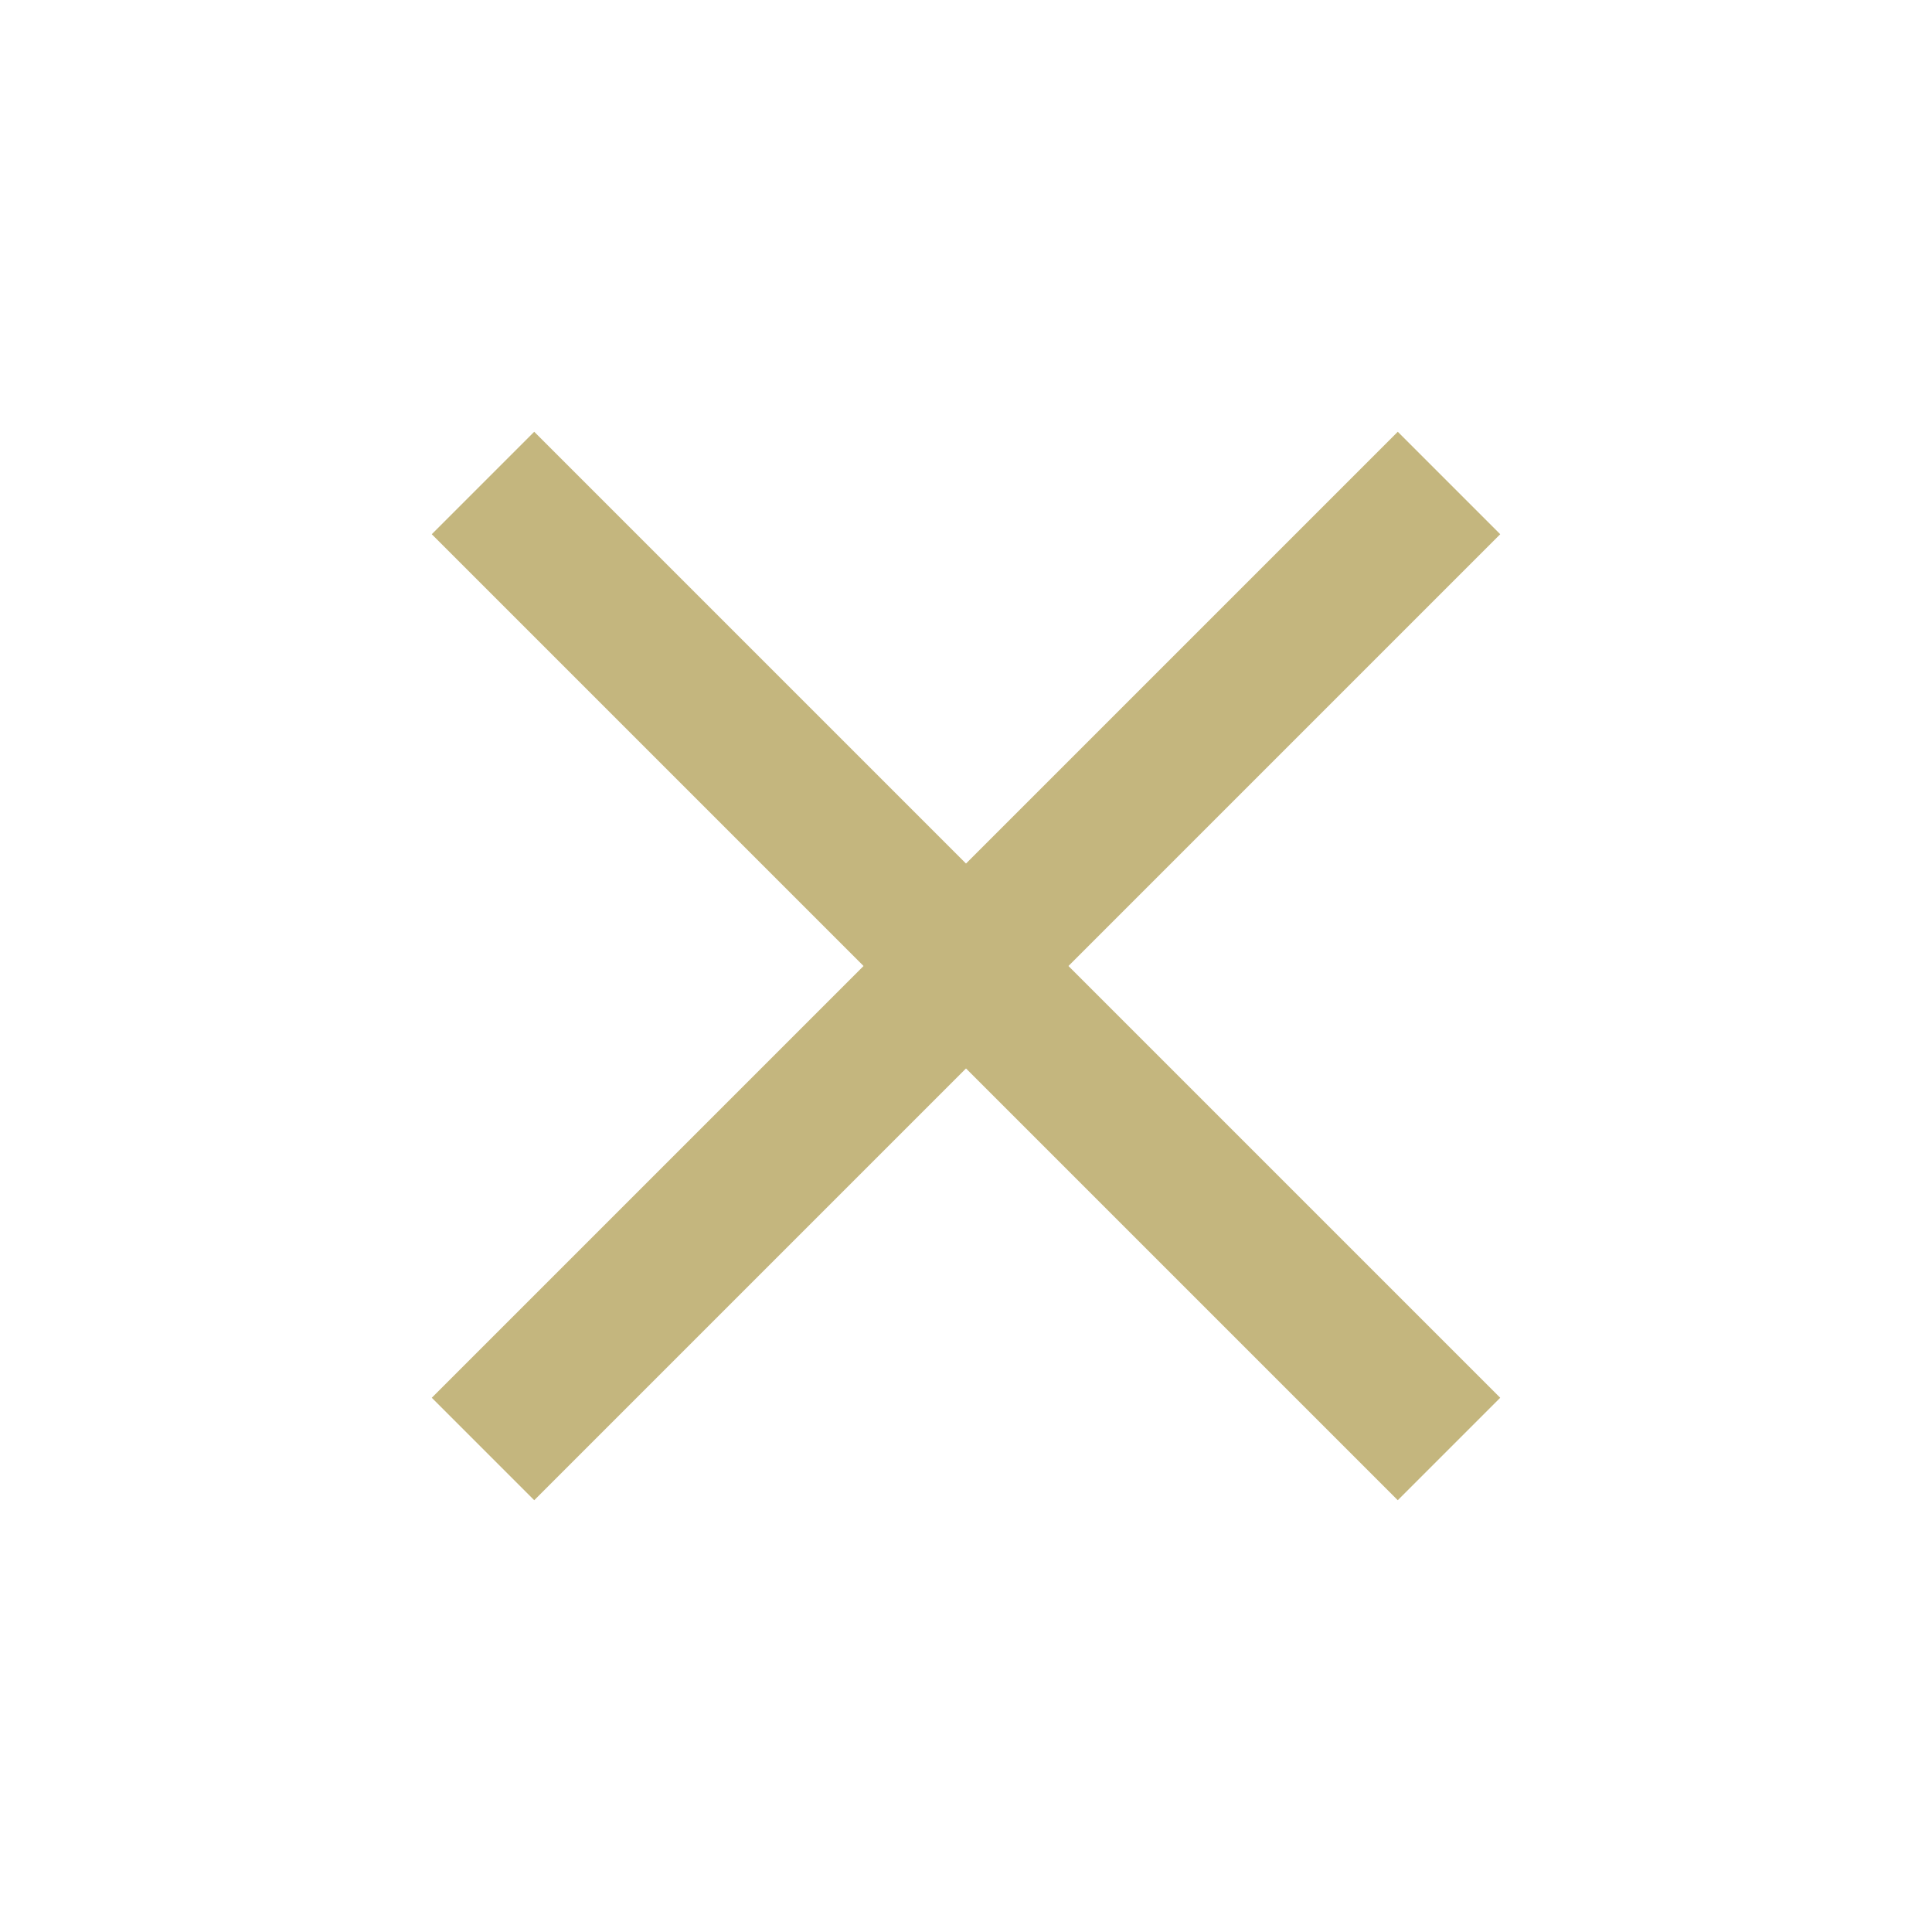
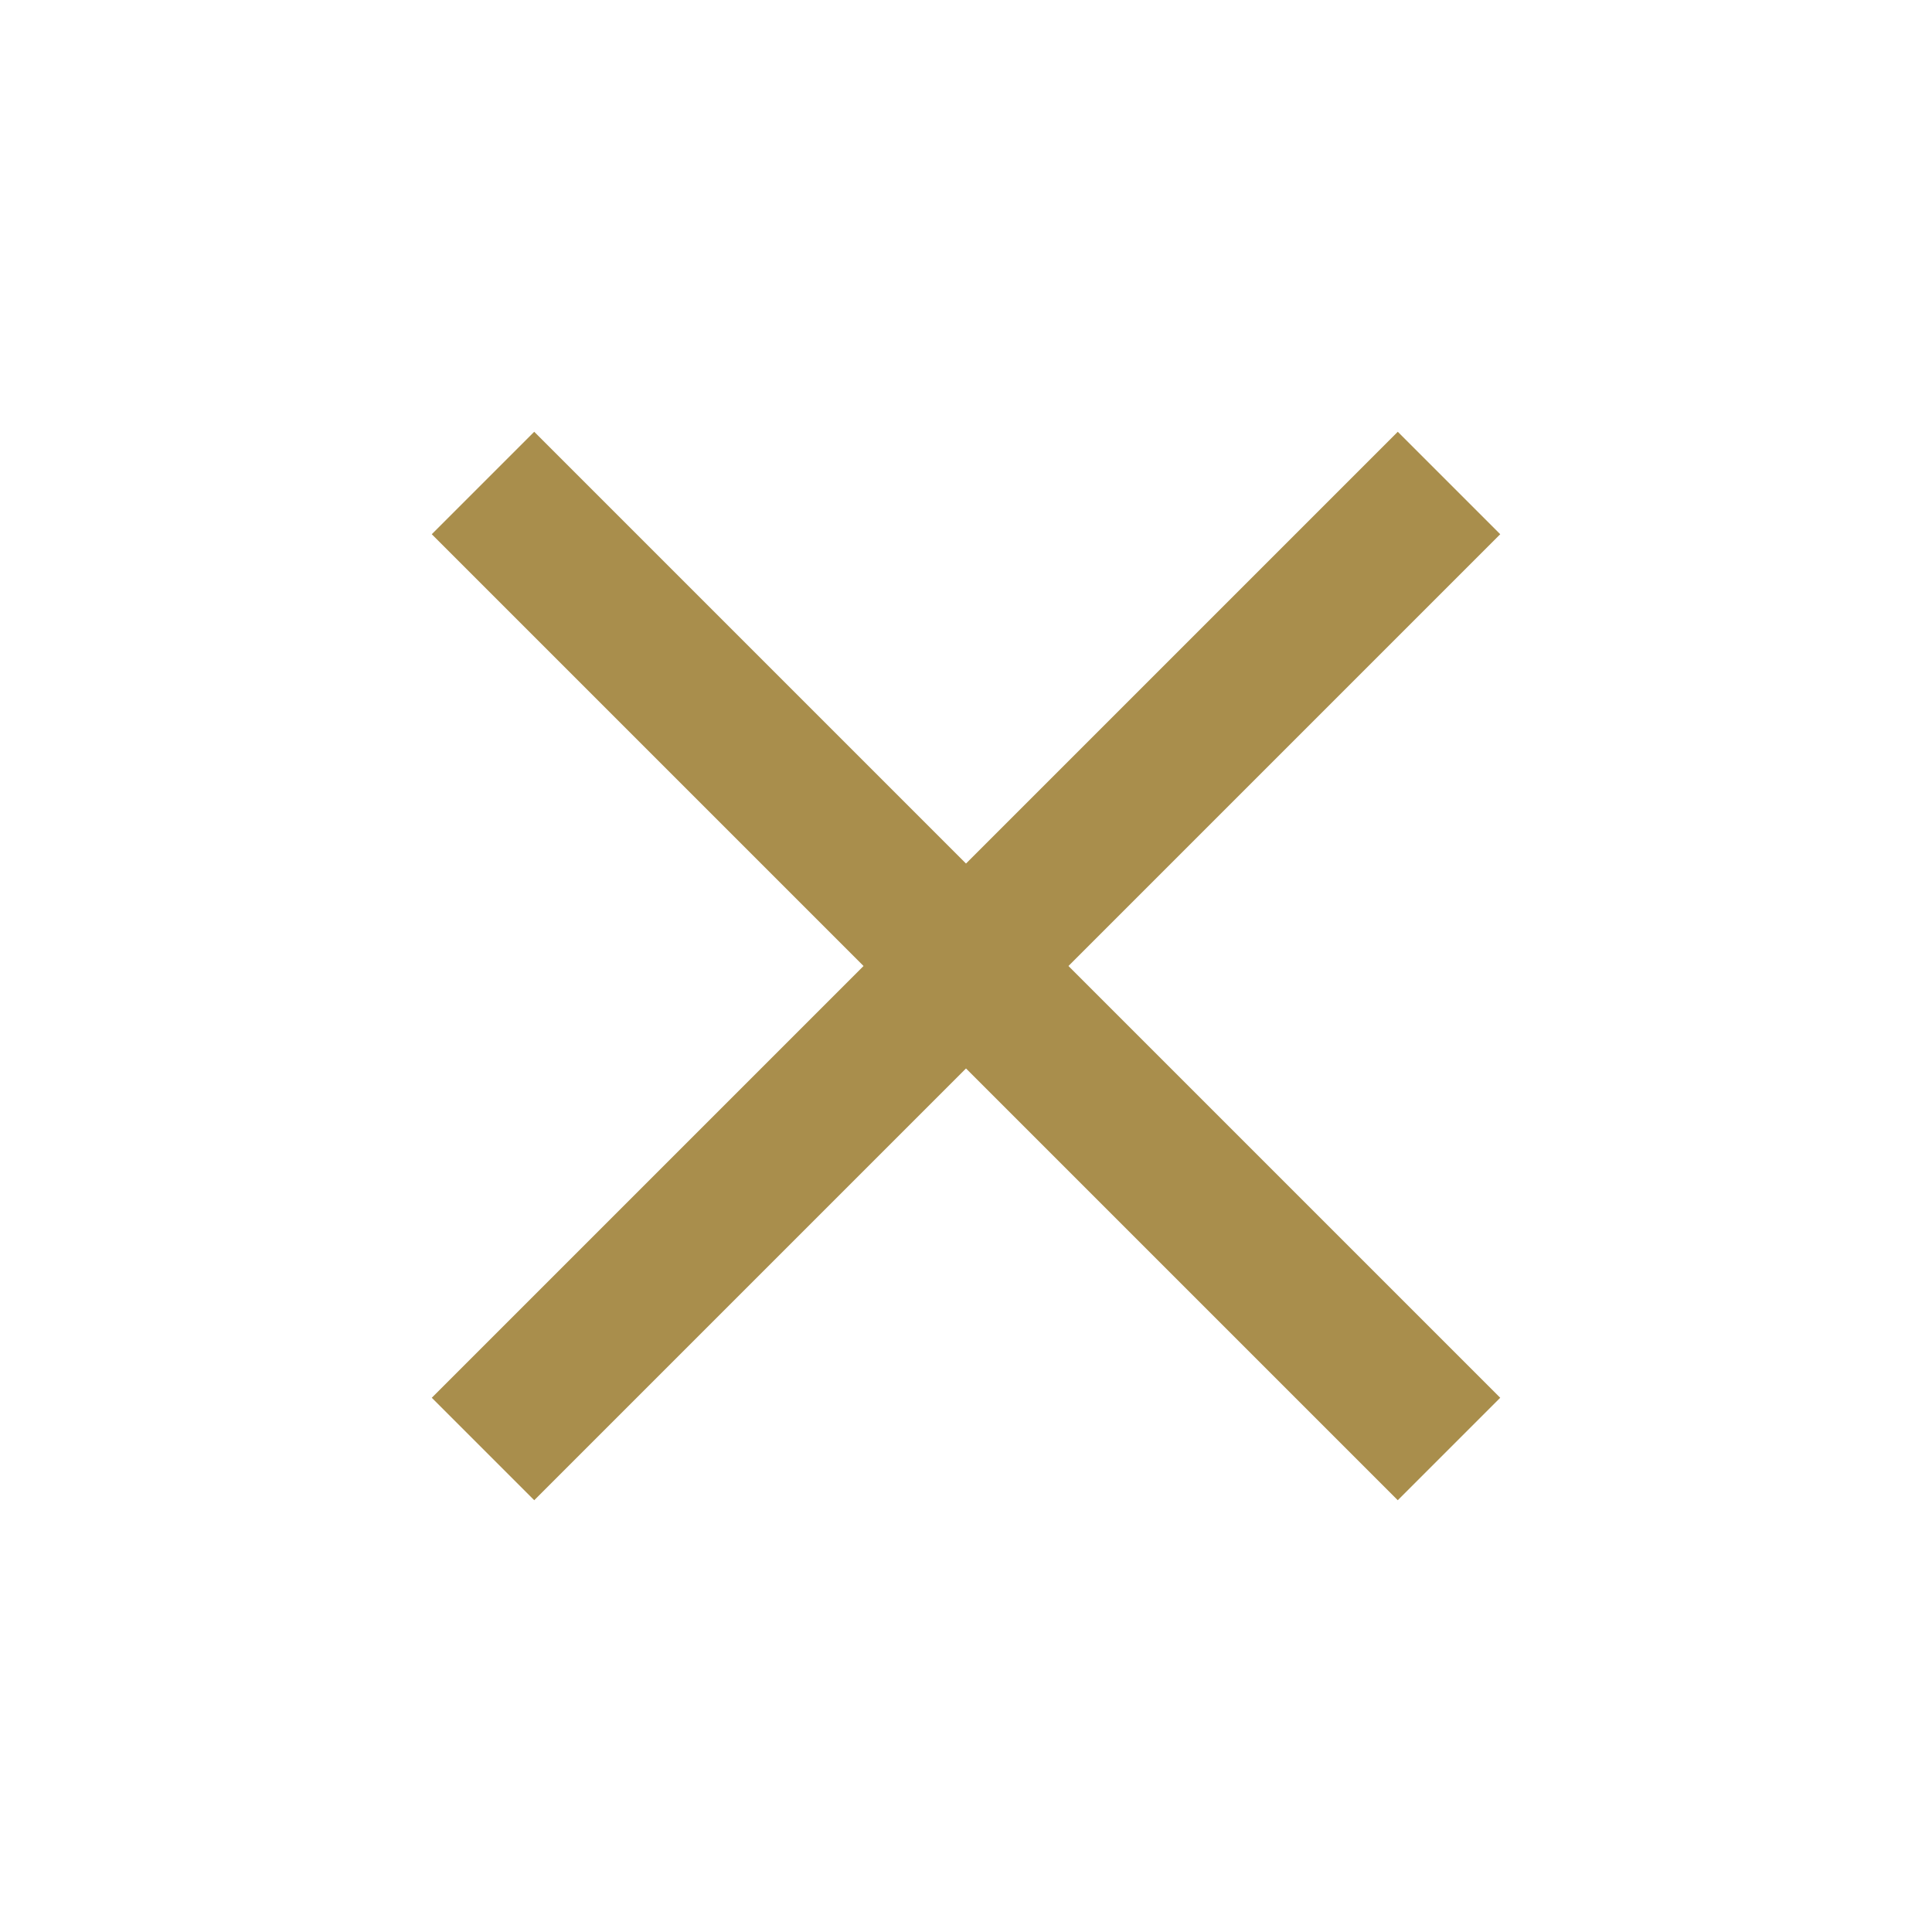
<svg xmlns="http://www.w3.org/2000/svg" width="20" height="20" viewBox="0 0 20 20">
-   <g fill="none" fill-rule="evenodd" stroke="#C4B67E" stroke-width="1.5">
+   <g fill="none" fill-rule="evenodd" stroke="#A98E4C" stroke-width="1.5">
    <path d="M5 5l10 10M15 5L5 15" />
  </g>
</svg>
